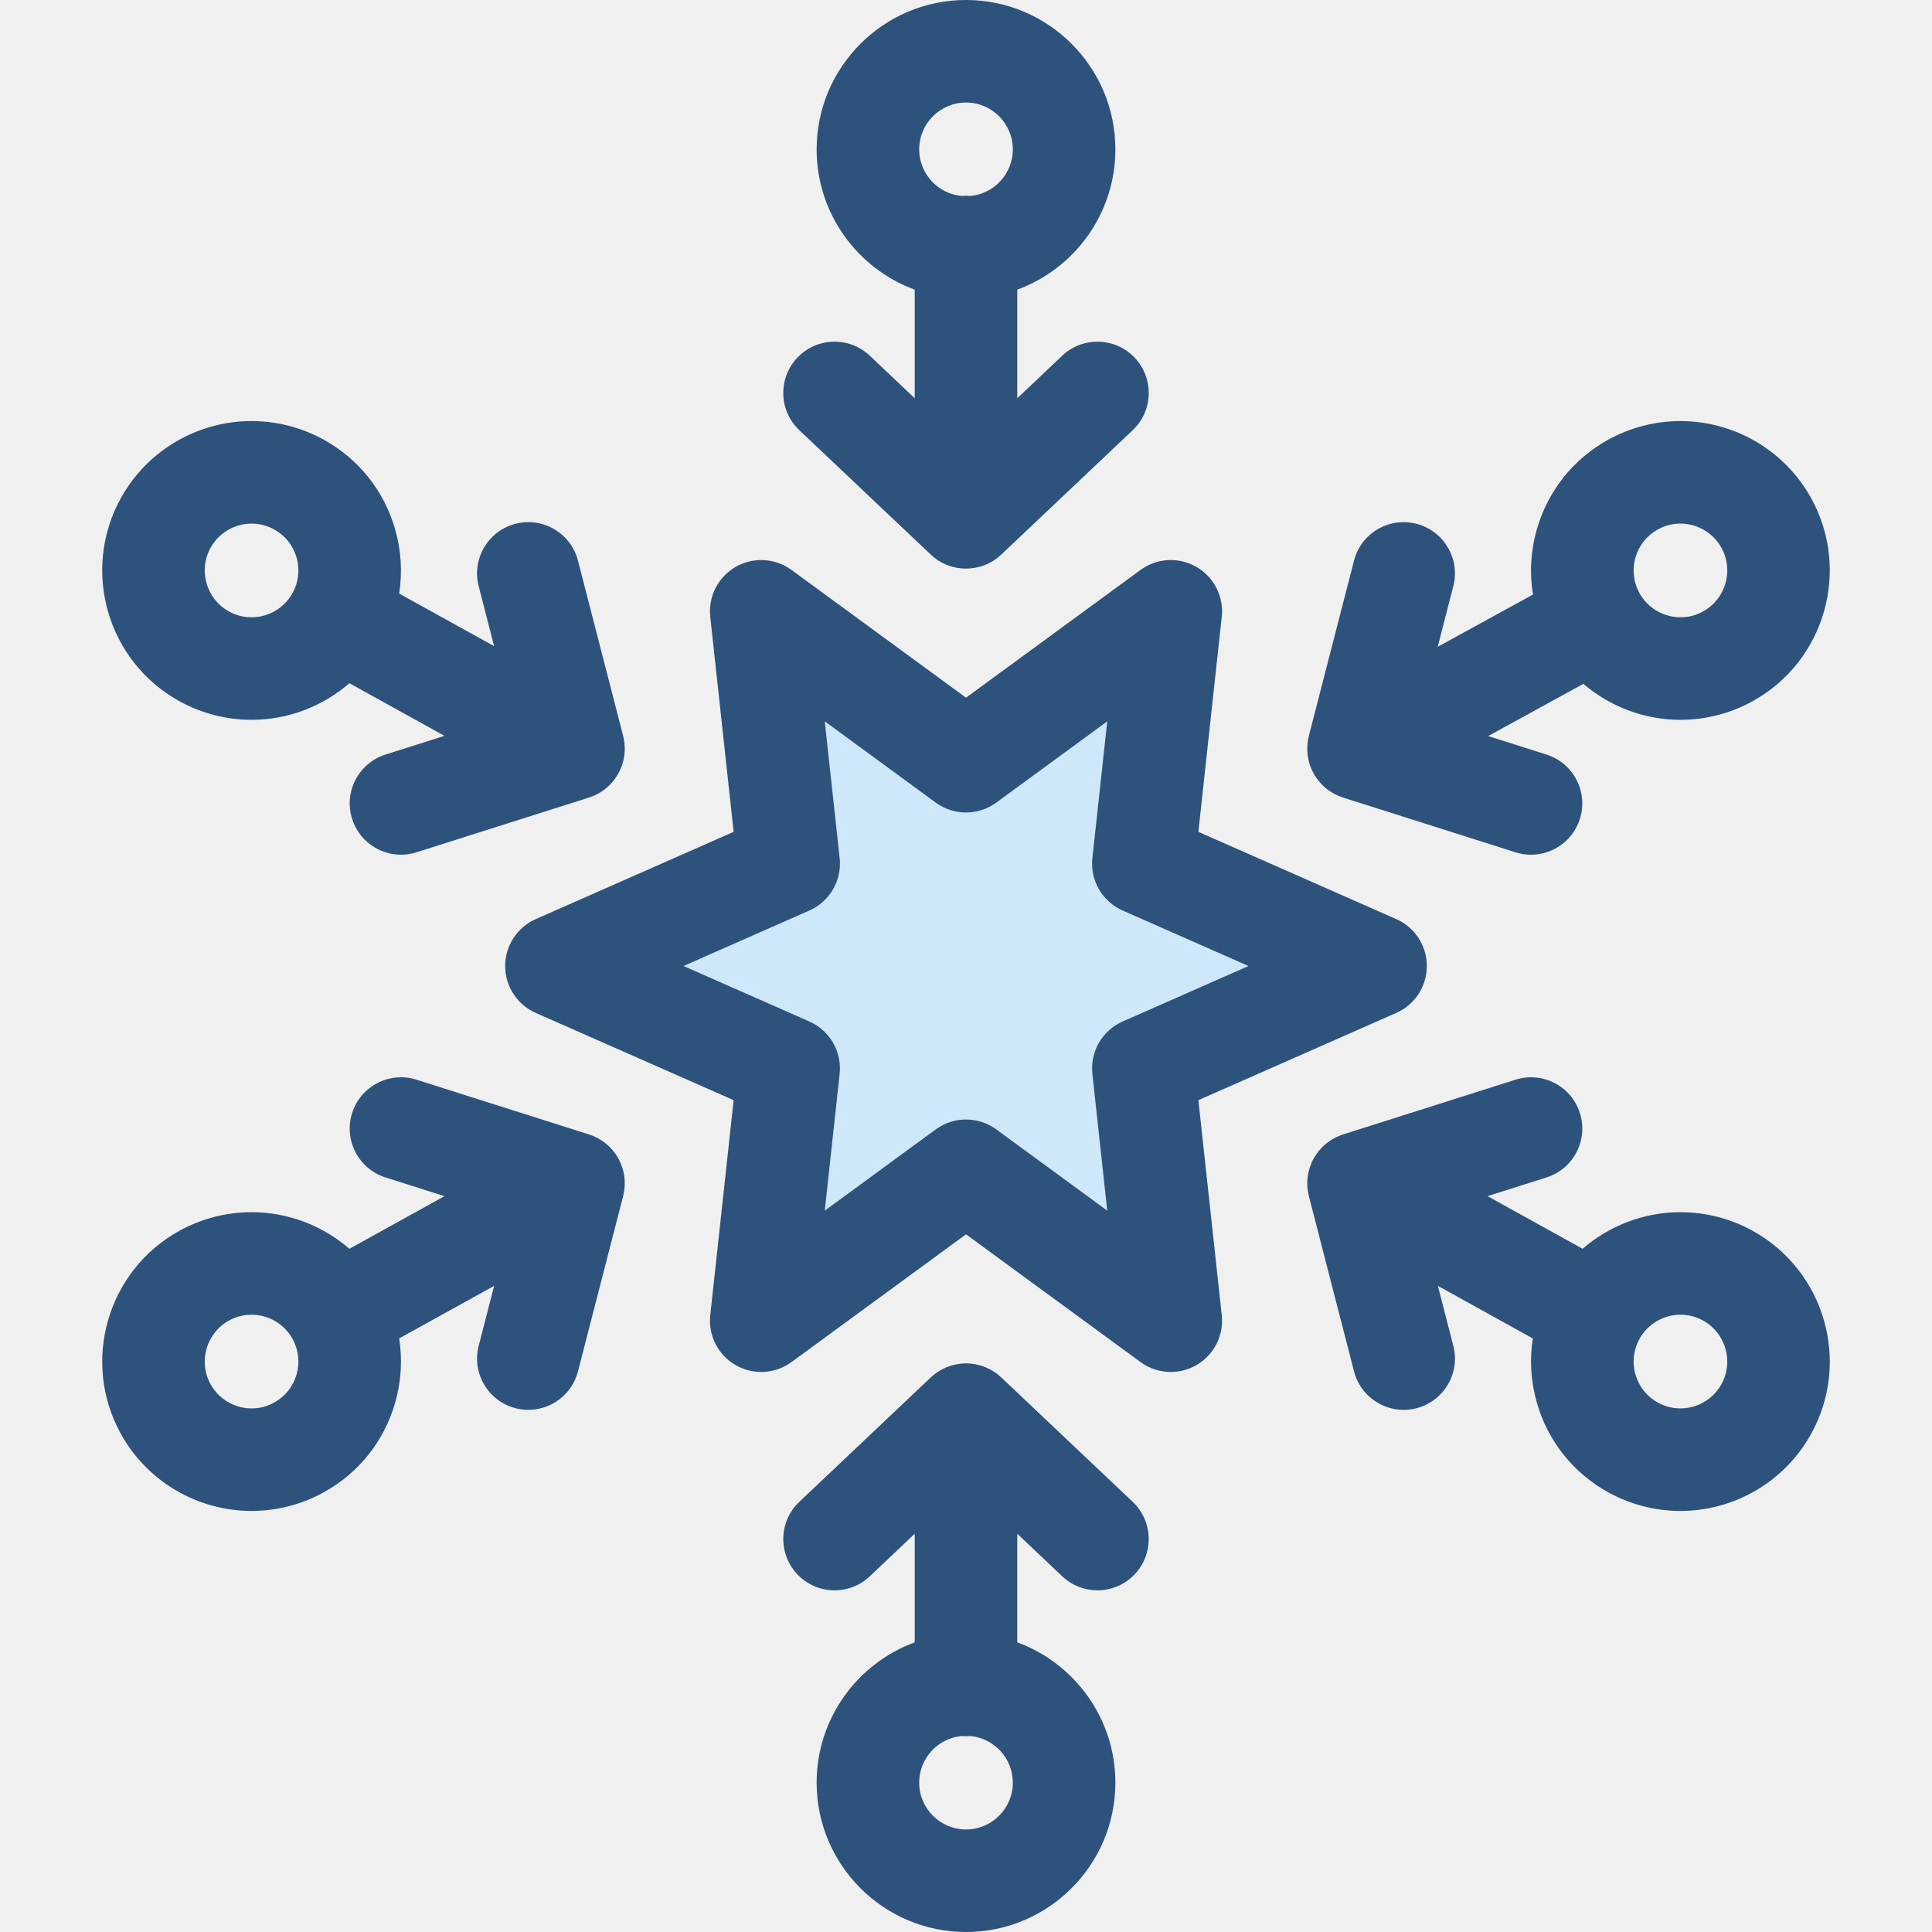
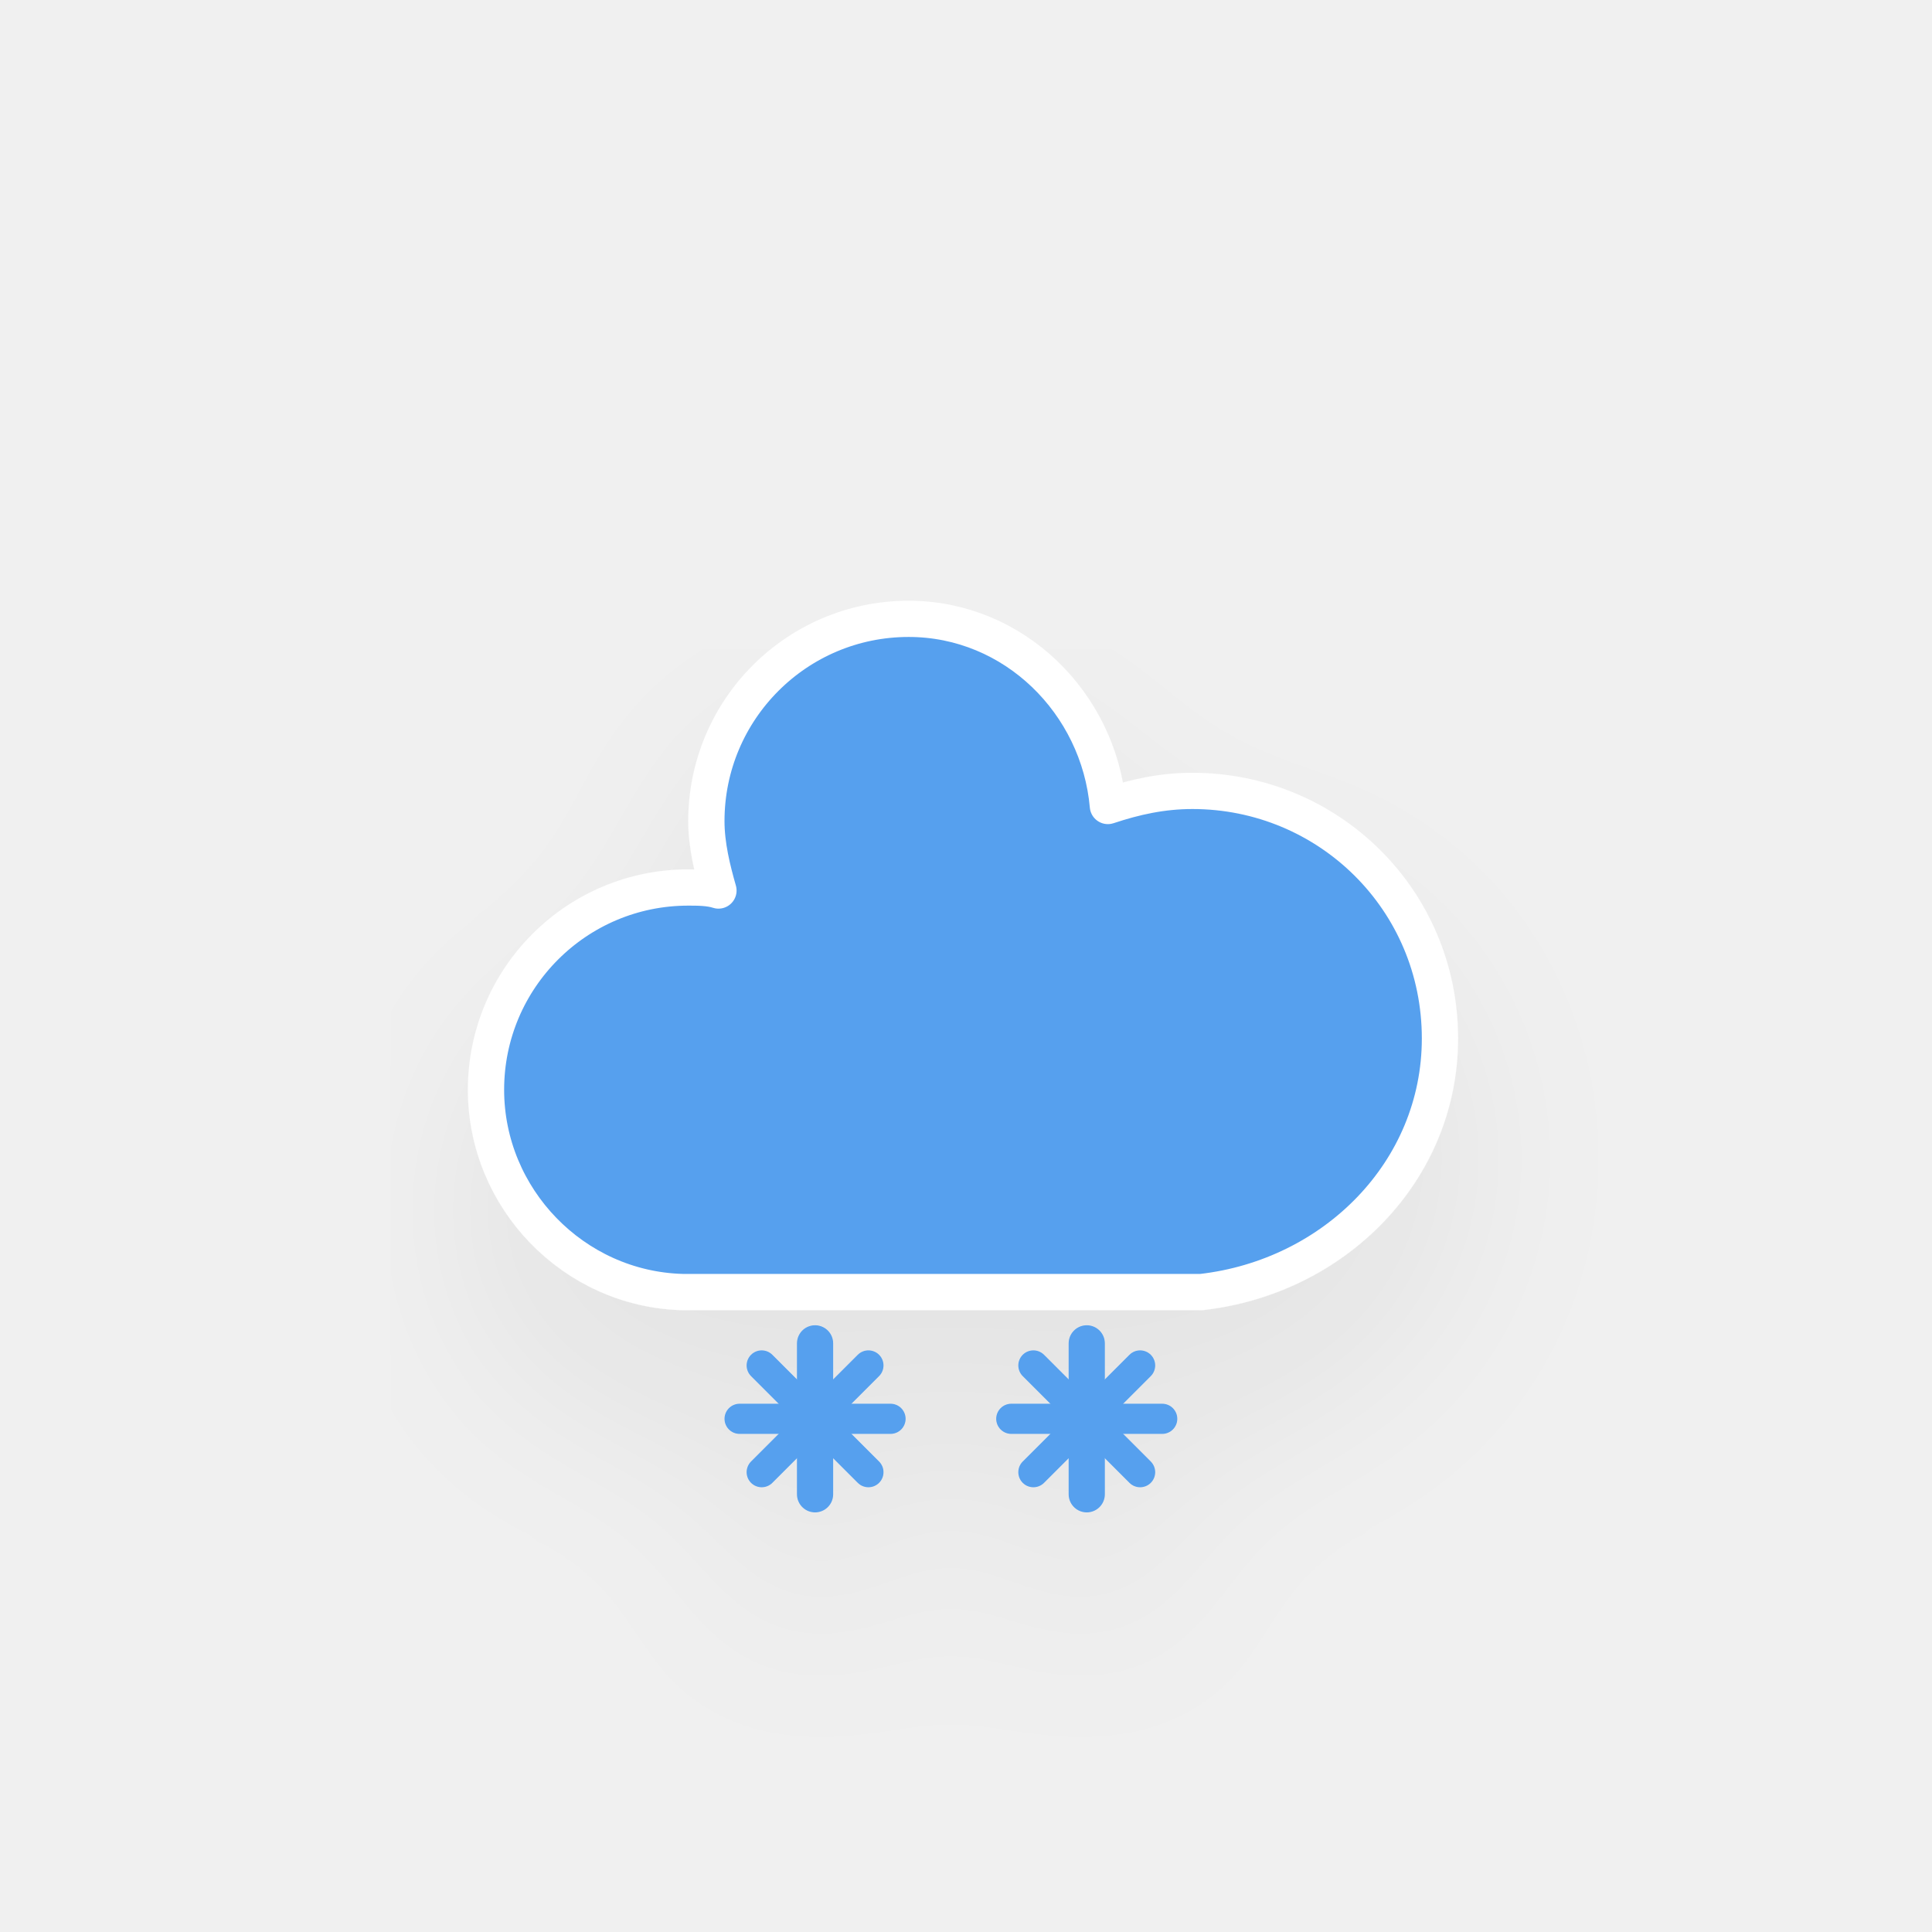
- <svg xmlns="http://www.w3.org/2000/svg" version="1.1" id="Layer_1" x="0px" y="0px" viewBox="0 0 511.999 511.999" style="enable-background:new 0 0 511.999 511.999;" xml:space="preserve">
-   <polygon style="fill:#CEE8FA;" points="256.001,201.732 310.271,162.003 303,228.866 364.54,256 303,283.136 310.271,349.997   256.001,310.27 201.733,349.997 209.003,283.136 147.463,256 209.003,228.866 201.733,162.003 " />
-   <g>
-     <path style="fill:#2D527C;" d="M310.272,363.583c-2.83,0-5.648-0.882-8.027-2.623l-46.244-33.852l-46.244,33.852   c-4.343,3.181-10.156,3.496-14.818,0.803c-4.663-2.691-7.296-7.883-6.713-13.234l6.195-56.975l-52.44-23.122   c-4.925-2.172-8.104-7.048-8.104-12.431c0-5.383,3.179-10.259,8.104-12.431l52.44-23.122l-6.195-56.975   c-0.581-5.352,2.051-10.543,6.713-13.234c4.661-2.693,10.474-2.378,14.818,0.803l46.244,33.852l46.244-33.852   c4.343-3.181,10.156-3.496,14.818-0.803c4.663,2.691,7.296,7.883,6.713,13.234l-6.195,56.975l52.44,23.122   c4.925,2.172,8.104,7.048,8.104,12.431c0,5.383-3.179,10.259-8.104,12.431l-52.44,23.122l6.195,56.975   c0.581,5.352-2.051,10.543-6.713,13.234C314.955,362.981,312.609,363.583,310.272,363.583z M256.001,296.684   c2.818,0,5.635,0.875,8.025,2.623l29.407,21.527l-3.94-36.23c-0.64-5.887,2.606-11.511,8.025-13.9l33.346-14.703l-33.346-14.703   c-5.418-2.388-8.665-8.013-8.025-13.9l3.94-36.23l-29.407,21.527c-4.778,3.498-11.272,3.498-16.049,0l-29.407-21.527l3.94,36.23   c0.64,5.887-2.606,11.511-8.025,13.9l-33.346,14.703l33.346,14.703c5.418,2.388,8.665,8.013,8.025,13.9l-3.94,36.23l29.407-21.527   C250.366,297.559,253.183,296.684,256.001,296.684z" />
-     <path style="fill:#2D527C;" d="M281.5,94.267l-11.912,11.274V76.763c15.154-5.555,25.997-20.125,25.997-37.18   C295.584,17.757,277.827,0,256.001,0s-39.583,17.757-39.583,39.582c0,17.055,10.843,31.626,25.997,37.18v28.778l-11.912-11.274   c-5.451-5.157-14.051-4.921-19.207,0.53c-5.157,5.449-4.921,14.048,0.53,19.207l34.837,32.968c2.619,2.479,5.979,3.719,9.339,3.719   c3.36,0,6.72-1.239,9.339-3.719l34.837-32.968c5.449-5.157,5.687-13.756,0.53-19.207C295.549,89.348,286.95,89.108,281.5,94.267z    M256.001,27.172c6.843,0,12.411,5.568,12.411,12.41c0,6.464-4.97,11.785-11.289,12.354c-0.371-0.03-0.743-0.057-1.121-0.057   s-0.751,0.026-1.121,0.057c-6.319-0.569-11.289-5.888-11.289-12.354C243.59,32.74,249.158,27.172,256.001,27.172z" />
-     <path style="fill:#2D527C;" d="M265.34,365.03c-0.109-0.103-0.226-0.19-0.337-0.289c-0.173-0.152-0.344-0.306-0.523-0.45   c-0.173-0.139-0.349-0.266-0.527-0.394c-0.174-0.126-0.346-0.253-0.527-0.37c-0.192-0.125-0.387-0.239-0.583-0.353   c-0.179-0.105-0.357-0.211-0.542-0.307c-0.202-0.106-0.408-0.201-0.614-0.296c-0.19-0.087-0.378-0.177-0.572-0.255   c-0.208-0.084-0.418-0.158-0.63-0.231c-0.2-0.071-0.398-0.143-0.603-0.204c-0.22-0.065-0.442-0.117-0.663-0.171   c-0.201-0.049-0.398-0.102-0.602-0.141c-0.258-0.05-0.519-0.084-0.78-0.12c-0.171-0.023-0.34-0.054-0.512-0.072   c-0.88-0.086-1.766-0.086-2.647,0c-0.173,0.016-0.341,0.048-0.512,0.072c-0.261,0.035-0.52,0.068-0.78,0.12   c-0.204,0.039-0.402,0.094-0.602,0.141c-0.221,0.054-0.444,0.106-0.663,0.171c-0.204,0.061-0.404,0.133-0.603,0.204   c-0.211,0.073-0.421,0.145-0.629,0.23c-0.194,0.079-0.383,0.168-0.573,0.255c-0.206,0.095-0.412,0.19-0.614,0.296   c-0.185,0.096-0.363,0.202-0.542,0.307c-0.196,0.114-0.391,0.228-0.583,0.353c-0.181,0.118-0.353,0.245-0.527,0.37   c-0.178,0.129-0.355,0.257-0.527,0.394c-0.179,0.144-0.352,0.296-0.523,0.45c-0.111,0.099-0.228,0.186-0.337,0.289l-34.837,32.968   c-5.449,5.157-5.687,13.756-0.53,19.207c5.157,5.449,13.756,5.689,19.207,0.53l11.912-11.274v28.778   c-15.154,5.555-25.997,20.125-25.997,37.18c0,21.825,17.757,39.582,39.583,39.582s39.583-17.757,39.583-39.582   c0-17.055-10.843-31.626-25.997-37.18v-28.778l11.912,11.274c2.628,2.486,5.985,3.719,9.336,3.719c3.603,0,7.199-1.424,9.87-4.247   c5.157-5.449,4.921-14.048-0.53-19.207L265.34,365.03z M256.001,484.828c-6.843,0-12.411-5.568-12.411-12.41   c0-6.464,4.97-11.785,11.289-12.354c0.371,0.03,0.743,0.057,1.121,0.057c0.378,0,0.751-0.026,1.121-0.057   c6.319,0.569,11.289,5.888,11.289,12.354C268.412,479.262,262.844,484.828,256.001,484.828z" />
-     <path style="fill:#2D527C;" d="M346.548,196.744c-0.027,0.219-0.053,0.436-0.071,0.656c-0.016,0.221-0.023,0.442-0.03,0.662   c-0.005,0.215-0.011,0.428-0.007,0.643c0.004,0.22,0.019,0.439,0.034,0.658c0.015,0.216,0.03,0.432,0.056,0.648   c0.026,0.215,0.061,0.425,0.096,0.637c0.037,0.217,0.072,0.435,0.118,0.651c0.046,0.213,0.105,0.423,0.162,0.633   c0.056,0.209,0.109,0.417,0.175,0.624c0.075,0.231,0.163,0.456,0.249,0.682c0.069,0.179,0.13,0.361,0.208,0.539   c0.13,0.302,0.278,0.595,0.429,0.887c0.048,0.091,0.084,0.186,0.134,0.277c0.004,0.007,0.009,0.012,0.012,0.02   c0.268,0.485,0.572,0.948,0.897,1.398c0.09,0.124,0.181,0.245,0.273,0.364c0.288,0.374,0.594,0.732,0.921,1.075   c0.056,0.058,0.107,0.122,0.163,0.181c0.371,0.375,0.772,0.723,1.189,1.054c0.118,0.095,0.24,0.182,0.363,0.273   c0.336,0.25,0.685,0.484,1.046,0.702c0.113,0.068,0.221,0.141,0.336,0.205c0.461,0.262,0.937,0.501,1.436,0.711   c0.092,0.039,0.189,0.068,0.284,0.106c0.291,0.115,0.581,0.232,0.884,0.329l45.717,14.509c1.367,0.433,2.751,0.64,4.113,0.64   c5.762,0,11.111-3.695,12.946-9.48c2.269-7.152-1.689-14.79-8.84-17.06l-15.461-4.906l25.229-13.832   c7.065,6.042,16.15,9.531,25.747,9.531c6.669,0,13.29-1.715,19.15-4.958c19.094-10.571,26.028-34.707,15.456-53.802   c-6.971-12.593-20.25-20.414-34.653-20.414c-6.669,0-13.291,1.715-19.15,4.958c-9.249,5.122-15.951,13.537-18.871,23.7   c-1.644,5.724-1.977,11.616-1.039,17.324l-25.247,13.842l4.137-16.055c1.872-7.266-2.5-14.674-9.766-16.547   c-7.273-1.875-14.674,2.501-16.546,9.766l-11.969,46.447c-0.035,0.136-0.053,0.27-0.084,0.406   c-0.052,0.227-0.101,0.454-0.141,0.682C346.601,196.32,346.574,196.532,346.548,196.744z M433.41,147.747   c0.916-3.186,3.016-5.824,5.917-7.43c1.867-1.034,3.882-1.557,5.987-1.557c4.524,0,8.694,2.454,10.881,6.403   c3.314,5.986,1.14,13.553-4.846,16.868c-1.867,1.034-3.882,1.557-5.987,1.557c-4.526,0-8.694-2.454-10.881-6.404   C432.874,154.285,432.494,150.933,433.41,147.747z" />
-     <path style="fill:#2D527C;" d="M165.458,315.223c0.026-0.216,0.053-0.431,0.069-0.648c0.016-0.224,0.022-0.447,0.027-0.671   c0.005-0.212,0.011-0.423,0.007-0.634c-0.005-0.224-0.022-0.446-0.038-0.667c-0.015-0.212-0.03-0.425-0.054-0.637   c-0.026-0.217-0.064-0.432-0.101-0.648c-0.037-0.215-0.071-0.428-0.117-0.641c-0.048-0.217-0.109-0.429-0.167-0.643   c-0.056-0.205-0.107-0.412-0.173-0.615c-0.079-0.242-0.173-0.478-0.265-0.715c-0.065-0.168-0.122-0.338-0.194-0.507   c-0.351-0.81-0.778-1.583-1.278-2.31c-0.103-0.151-0.217-0.289-0.326-0.435c-0.152-0.204-0.302-0.408-0.465-0.603   c-0.137-0.163-0.284-0.315-0.428-0.471c-0.151-0.164-0.3-0.329-0.459-0.486c-0.155-0.151-0.315-0.292-0.477-0.435   c-0.164-0.147-0.329-0.295-0.501-0.435c-0.164-0.133-0.336-0.255-0.505-0.38c-0.182-0.133-0.363-0.266-0.552-0.391   c-0.174-0.116-0.353-0.22-0.533-0.326c-0.194-0.115-0.389-0.231-0.591-0.337c-0.19-0.101-0.384-0.192-0.579-0.283   c-0.198-0.094-0.397-0.186-0.601-0.27c-0.212-0.087-0.427-0.163-0.643-0.239c-0.141-0.05-0.276-0.11-0.42-0.156l-45.717-14.509   c-7.154-2.272-14.79,1.689-17.06,8.84c-2.27,7.152,1.689,14.79,8.84,17.06l15.632,4.962l-25.195,13.949   c-7.093-6.15-16.264-9.702-25.952-9.702c-6.669,0-13.29,1.715-19.15,4.958c-19.094,10.571-26.028,34.707-15.456,53.802   c6.971,12.593,20.25,20.414,34.653,20.414c6.669,0,13.291-1.715,19.15-4.958c9.249-5.122,15.951-13.537,18.871-23.7   c1.619-5.637,1.962-11.434,1.077-17.06l25.164-13.933l-4.092,15.882c-1.872,7.266,2.5,14.674,9.766,16.547   c1.137,0.293,2.278,0.433,3.399,0.433c6.05,0,11.567-4.07,13.147-10.199l11.969-46.447c0.037-0.145,0.057-0.289,0.09-0.435   c0.05-0.226,0.101-0.45,0.14-0.678C165.406,315.654,165.432,315.438,165.458,315.223z M78.594,364.254   c-0.916,3.186-3.016,5.824-5.917,7.43c-1.867,1.034-3.882,1.557-5.987,1.557c-4.524,0-8.694-2.454-10.881-6.403   c-3.314-5.986-1.14-13.553,4.846-16.868c1.867-1.034,3.882-1.557,5.987-1.557c4.526,0,8.694,2.454,10.881,6.404   C79.129,357.716,79.508,361.068,78.594,364.254z" />
-     <path style="fill:#2D527C;" d="M464.51,326.198c-5.86-3.244-12.48-4.958-19.15-4.958c-9.688,0-18.859,3.553-25.952,9.702   l-25.195-13.949l15.632-4.962c7.152-2.27,11.109-9.907,8.84-17.06c-2.27-7.152-9.907-11.107-17.06-8.84l-45.717,14.509   c-0.132,0.042-0.255,0.098-0.384,0.143c-0.232,0.082-0.465,0.163-0.693,0.258c-0.189,0.077-0.371,0.164-0.554,0.25   c-0.211,0.098-0.42,0.196-0.625,0.304c-0.188,0.099-0.367,0.207-0.548,0.314c-0.193,0.114-0.386,0.227-0.573,0.351   c-0.177,0.117-0.345,0.24-0.515,0.365c-0.182,0.133-0.364,0.264-0.539,0.406c-0.162,0.13-0.315,0.27-0.47,0.408   c-0.17,0.151-0.341,0.3-0.504,0.459c-0.152,0.149-0.293,0.307-0.437,0.463c-0.151,0.163-0.303,0.321-0.447,0.492   c-0.158,0.188-0.302,0.386-0.448,0.581c-0.114,0.152-0.234,0.298-0.342,0.455c-0.499,0.727-0.927,1.499-1.277,2.308   c-0.072,0.167-0.129,0.337-0.194,0.507c-0.092,0.236-0.186,0.473-0.265,0.715c-0.067,0.204-0.117,0.409-0.173,0.615   c-0.058,0.213-0.12,0.427-0.167,0.643c-0.048,0.215-0.082,0.429-0.117,0.644c-0.037,0.215-0.075,0.428-0.101,0.644   c-0.026,0.213-0.039,0.425-0.056,0.639c-0.016,0.221-0.033,0.443-0.038,0.666c-0.005,0.212,0.001,0.423,0.007,0.634   c0.005,0.223,0.011,0.447,0.027,0.671c0.016,0.217,0.043,0.432,0.069,0.648c0.026,0.215,0.052,0.429,0.088,0.645   c0.039,0.228,0.09,0.452,0.14,0.678c0.033,0.145,0.053,0.291,0.09,0.435l11.969,46.447c1.58,6.129,7.097,10.199,13.147,10.199   c1.122,0,2.263-0.14,3.399-0.433c7.266-1.872,11.638-9.281,9.766-16.546l-4.092-15.882l25.164,13.933   c-0.884,5.626-0.542,11.423,1.077,17.06c2.918,10.161,9.622,18.578,18.871,23.7c5.858,3.243,12.479,4.958,19.148,4.958h0.001   c14.403,0,27.68-7.821,34.651-20.414C490.538,360.905,483.605,336.769,464.51,326.198z M456.195,366.838   c-2.187,3.951-6.356,6.403-10.88,6.403c-2.107,0-4.122-0.524-5.989-1.557c-2.901-1.606-5.001-4.246-5.917-7.43   c-0.916-3.186-0.535-6.538,1.071-9.438c2.187-3.949,6.356-6.403,10.881-6.403c2.106,0,4.121,0.524,5.987,1.557   C457.335,353.285,459.509,360.852,456.195,366.838z" />
-     <path style="fill:#2D527C;" d="M164.909,202.582c0.067-0.204,0.117-0.409,0.173-0.615c0.058-0.213,0.12-0.427,0.167-0.643   c0.048-0.213,0.08-0.428,0.117-0.641c0.037-0.216,0.075-0.431,0.101-0.648c0.026-0.212,0.039-0.424,0.054-0.637   c0.016-0.221,0.033-0.443,0.038-0.667c0.005-0.212-0.001-0.423-0.007-0.634c-0.005-0.223-0.011-0.447-0.027-0.671   c-0.016-0.217-0.043-0.432-0.069-0.648c-0.026-0.215-0.052-0.429-0.088-0.645c-0.039-0.228-0.09-0.452-0.14-0.678   c-0.033-0.145-0.053-0.291-0.09-0.435l-11.969-46.447c-1.872-7.266-9.279-11.639-16.547-9.766   c-7.266,1.872-11.638,9.281-9.766,16.546l4.092,15.882l-25.164-13.933c0.884-5.626,0.542-11.423-1.077-17.06   c-2.918-10.161-9.622-18.578-18.871-23.7c-5.858-3.244-12.48-4.958-19.15-4.958c-14.403,0-27.682,7.822-34.653,20.414   c-10.571,19.095-3.638,43.23,15.456,53.802c5.858,3.243,12.48,4.958,19.148,4.958c0,0,0.001,0,0.003,0   c9.688,0,18.857-3.551,25.951-9.702l25.195,13.949l-15.632,4.962c-7.152,2.27-11.109,9.907-8.84,17.06   c1.837,5.785,7.184,9.48,12.946,9.48c1.361,0,2.746-0.206,4.113-0.64l45.717-14.509c0.292-0.092,0.572-0.206,0.853-0.318   c0.099-0.039,0.201-0.071,0.3-0.111c0.497-0.208,0.974-0.446,1.435-0.706c0.109-0.061,0.213-0.132,0.321-0.197   c0.364-0.22,0.715-0.454,1.053-0.704c0.122-0.091,0.245-0.179,0.364-0.274c0.417-0.331,0.821-0.678,1.193-1.053   c0.041-0.041,0.077-0.088,0.118-0.129c0.342-0.353,0.66-0.728,0.962-1.114c0.092-0.12,0.183-0.239,0.272-0.363   c0.587-0.807,1.09-1.671,1.486-2.587c0.072-0.167,0.129-0.337,0.194-0.507C164.737,203.06,164.832,202.824,164.909,202.582z    M66.644,163.589c-2.107,0-4.122-0.524-5.989-1.557c-5.986-3.315-8.16-10.882-4.846-16.868c2.187-3.949,6.357-6.403,10.881-6.403   c2.106,0,4.121,0.524,5.987,1.557c2.901,1.606,5.001,4.246,5.917,7.43c0.916,3.186,0.535,6.538-1.071,9.438   C75.336,161.135,71.166,163.589,66.644,163.589z" />
+ <svg xmlns="http://www.w3.org/2000/svg" version="1.1" width="64" height="64" viewbox="0 0 64 64">
+   <defs>
+     <filter id="blur" width="200%" height="200%">
+       <feGaussianBlur in="SourceAlpha" stdDeviation="3" />
+       <feOffset dx="0" dy="4" result="offsetblur" />
+       <feComponentTransfer>
+         <feFuncA type="linear" slope="0.05" />
+       </feComponentTransfer>
+       <feMerge>
+         <feMergeNode />
+         <feMergeNode in="SourceGraphic" />
+       </feMerge>
+     </filter>
+     <style type="text/css">
+ /*
+ ** CLOUDS
+ */
+ @keyframes am-weather-cloud-2 {
+   0% {
+     -webkit-transform: translate(0px,0px);
+        -moz-transform: translate(0px,0px);
+         -ms-transform: translate(0px,0px);
+             transform: translate(0px,0px);
+   }
+ 
+   50% {
+     -webkit-transform: translate(2px,0px);
+        -moz-transform: translate(2px,0px);
+         -ms-transform: translate(2px,0px);
+             transform: translate(2px,0px);
+   }
+ 
+   100% {
+     -webkit-transform: translate(0px,0px);
+        -moz-transform: translate(0px,0px);
+         -ms-transform: translate(0px,0px);
+             transform: translate(0px,0px);
+   }
+ }
+ 
+ .am-weather-cloud-2 {
+   -webkit-animation-name: am-weather-cloud-2;
+      -moz-animation-name: am-weather-cloud-2;
+           animation-name: am-weather-cloud-2;
+   -webkit-animation-duration: 3s;
+      -moz-animation-duration: 3s;
+           animation-duration: 3s;
+   -webkit-animation-timing-function: linear;
+      -moz-animation-timing-function: linear;
+           animation-timing-function: linear;
+   -webkit-animation-iteration-count: infinite;
+      -moz-animation-iteration-count: infinite;
+           animation-iteration-count: infinite;
+ }
+ 
+ /*
+ ** SNOW
+ */
+ @keyframes am-weather-snow {
+   0% {
+     -webkit-transform: translateX(0) translateY(0);
+        -moz-transform: translateX(0) translateY(0);
+         -ms-transform: translateX(0) translateY(0);
+             transform: translateX(0) translateY(0);
+   }
+ 
+   33.33% {
+     -webkit-transform: translateX(-1.2px) translateY(2px);
+        -moz-transform: translateX(-1.2px) translateY(2px);
+         -ms-transform: translateX(-1.2px) translateY(2px);
+             transform: translateX(-1.2px) translateY(2px);
+   }
+ 
+   66.66% {
+     -webkit-transform: translateX(1.4px) translateY(4px);
+        -moz-transform: translateX(1.4px) translateY(4px);
+         -ms-transform: translateX(1.4px) translateY(4px);
+             transform: translateX(1.4px) translateY(4px);
+     opacity: 1;
+   }
+ 
+   100% {
+     -webkit-transform: translateX(-1.6px) translateY(6px);
+        -moz-transform: translateX(-1.6px) translateY(6px);
+         -ms-transform: translateX(-1.6px) translateY(6px);
+             transform: translateX(-1.6px) translateY(6px);
+     opacity: 0;
+   }
+ }
+ 
+ .am-weather-snow-1 {
+   -webkit-animation-name: am-weather-snow;
+      -moz-animation-name: am-weather-snow;
+       -ms-animation-name: am-weather-snow;
+           animation-name: am-weather-snow;
+   -webkit-animation-duration: 2s;
+      -moz-animation-duration: 2s;
+       -ms-animation-duration: 2s;
+           animation-duration: 2s;
+   -webkit-animation-timing-function: linear;
+      -moz-animation-timing-function: linear;
+       -ms-animation-timing-function: linear;
+           animation-timing-function: linear;
+   -webkit-animation-iteration-count: infinite;
+      -moz-animation-iteration-count: infinite;
+       -ms-animation-iteration-count: infinite;
+           animation-iteration-count: infinite;
+ }
+ 
+ .am-weather-snow-2 {
+   -webkit-animation-name: am-weather-snow;
+      -moz-animation-name: am-weather-snow;
+       -ms-animation-name: am-weather-snow;
+           animation-name: am-weather-snow;
+   -webkit-animation-delay: 1.2s;
+      -moz-animation-delay: 1.2s;
+       -ms-animation-delay: 1.2s;
+           animation-delay: 1.2s;
+   -webkit-animation-duration: 2s;
+      -moz-animation-duration: 2s;
+       -ms-animation-duration: 2s;
+           animation-duration: 2s;
+   -webkit-animation-timing-function: linear;
+      -moz-animation-timing-function: linear;
+       -ms-animation-timing-function: linear;
+           animation-timing-function: linear;
+   -webkit-animation-iteration-count: infinite;
+      -moz-animation-iteration-count: infinite;
+       -ms-animation-iteration-count: infinite;
+           animation-iteration-count: infinite;
+ }
+ 
+         </style>
+   </defs>
+   <g filter="url(#blur)" id="snowy-5">
+     <g transform="translate(20,10)">
+       <g class="am-weather-cloud-2">
+         <path d="M47.7,35.4c0-4.6-3.7-8.2-8.2-8.2c-1,0-1.9,0.2-2.8,0.5c-0.3-3.4-3.1-6.2-6.6-6.2c-3.7,0-6.7,3-6.7,6.7c0,0.8,0.2,1.6,0.4,2.3    c-0.3-0.1-0.7-0.1-1-0.1c-3.7,0-6.7,3-6.7,6.7c0,3.6,2.9,6.6,6.5,6.7l17.2,0C44.2,43.3,47.7,39.8,47.7,35.4z" fill="#57A0EE" stroke="white" stroke-linejoin="round" stroke-width="1.2" transform="translate(-20,-11)" />
+       </g>
+       <g class="am-weather-snow-1">
+         <g transform="translate(7,28)">
+           <line fill="none" stroke="#57A0EE" stroke-linecap="round" stroke-width="1.2" transform="translate(0,9), rotate(0)" x1="0" x2="0" y1="-2.5" y2="2.5" />
+           <line fill="none" stroke="#57A0EE" stroke-linecap="round" stroke-width="1" transform="translate(0,9), rotate(45)" x1="0" x2="0" y1="-2.5" y2="2.5" />
+           <line fill="none" stroke="#57A0EE" stroke-linecap="round" stroke-width="1" transform="translate(0,9), rotate(90)" x1="0" x2="0" y1="-2.5" y2="2.5" />
+           <line fill="none" stroke="#57A0EE" stroke-linecap="round" stroke-width="1" transform="translate(0,9), rotate(135)" x1="0" x2="0" y1="-2.5" y2="2.5" />
+         </g>
+       </g>
+       <g class="am-weather-snow-2">
+         <g transform="translate(16,28)">
+           <line fill="none" stroke="#57A0EE" stroke-linecap="round" stroke-width="1.2" transform="translate(0,9), rotate(0)" x1="0" x2="0" y1="-2.5" y2="2.5" />
+           <line fill="none" stroke="#57A0EE" stroke-linecap="round" stroke-width="1" transform="translate(0,9), rotate(45)" x1="0" x2="0" y1="-2.5" y2="2.5" />
+           <line fill="none" stroke="#57A0EE" stroke-linecap="round" stroke-width="1" transform="translate(0,9), rotate(90)" x1="0" x2="0" y1="-2.5" y2="2.5" />
+           <line fill="none" stroke="#57A0EE" stroke-linecap="round" stroke-width="1" transform="translate(0,9), rotate(135)" x1="0" x2="0" y1="-2.5" y2="2.5" />
+         </g>
+       </g>
+     </g>
  </g>
-   <g>
- </g>
-   <g>
- </g>
-   <g>
- </g>
-   <g>
- </g>
-   <g>
- </g>
-   <g>
- </g>
-   <g>
- </g>
-   <g>
- </g>
-   <g>
- </g>
-   <g>
- </g>
-   <g>
- </g>
-   <g>
- </g>
-   <g>
- </g>
-   <g>
- </g>
-   <g>
- </g>
</svg>
